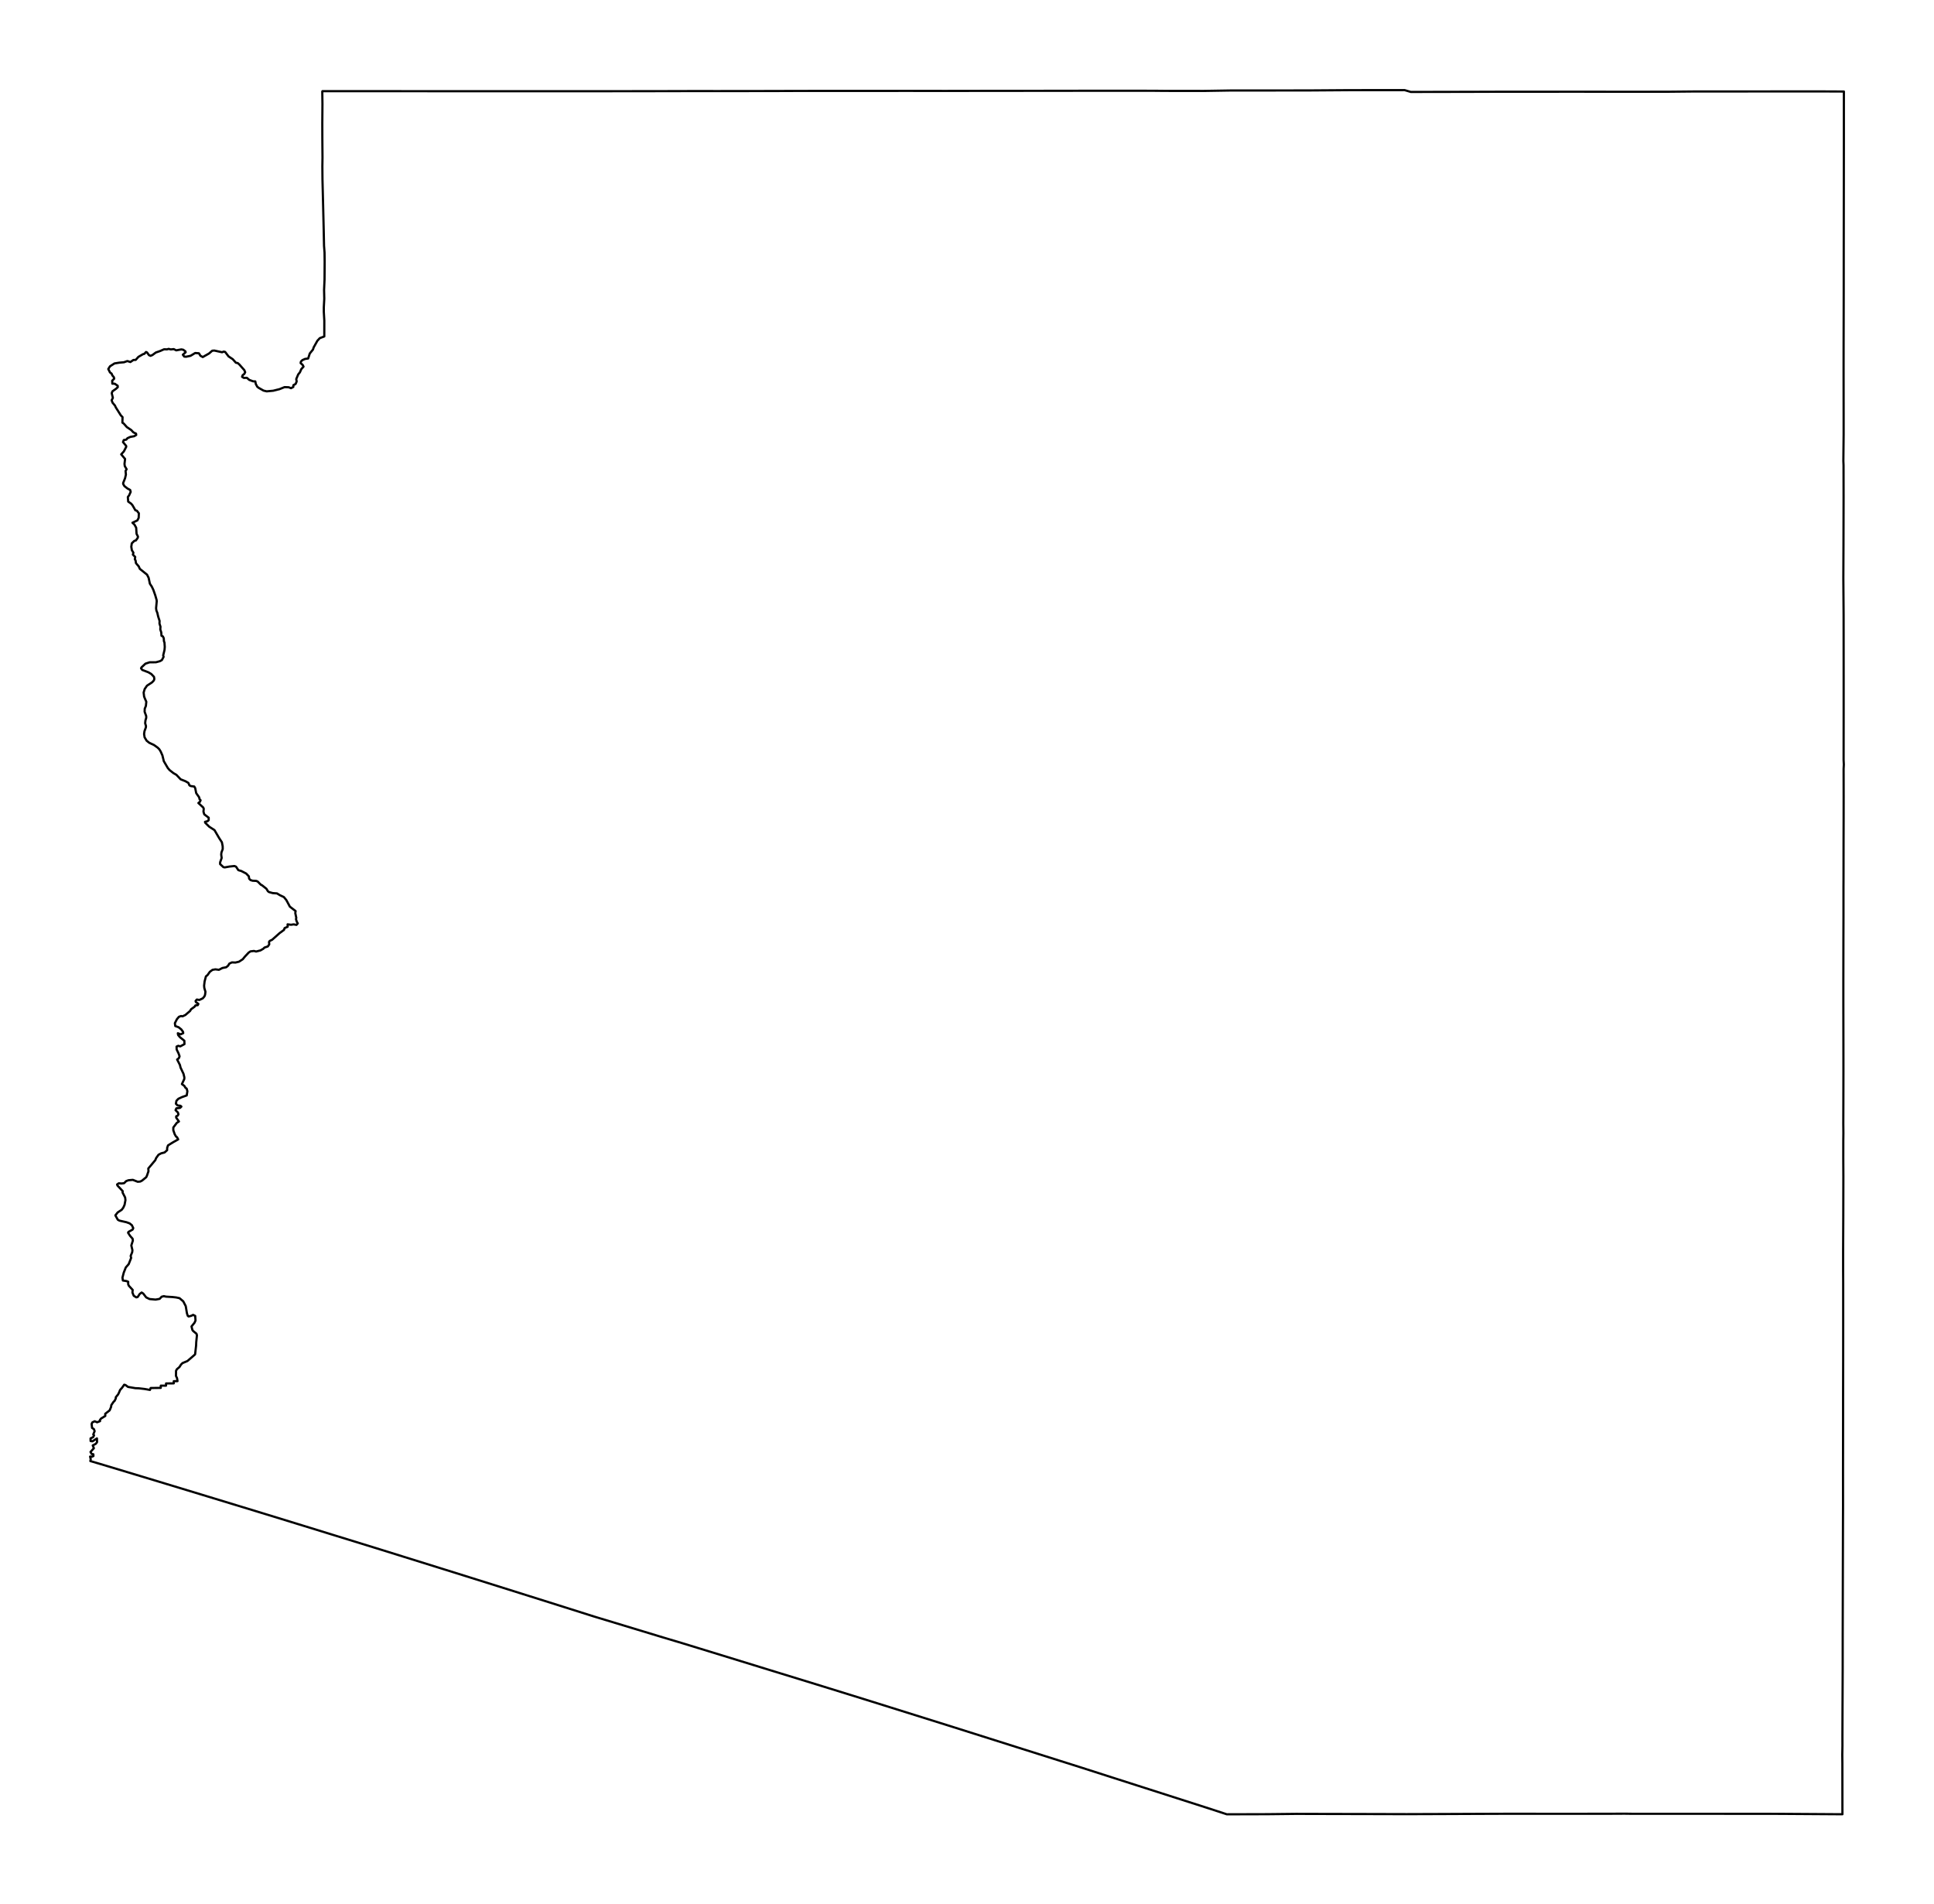
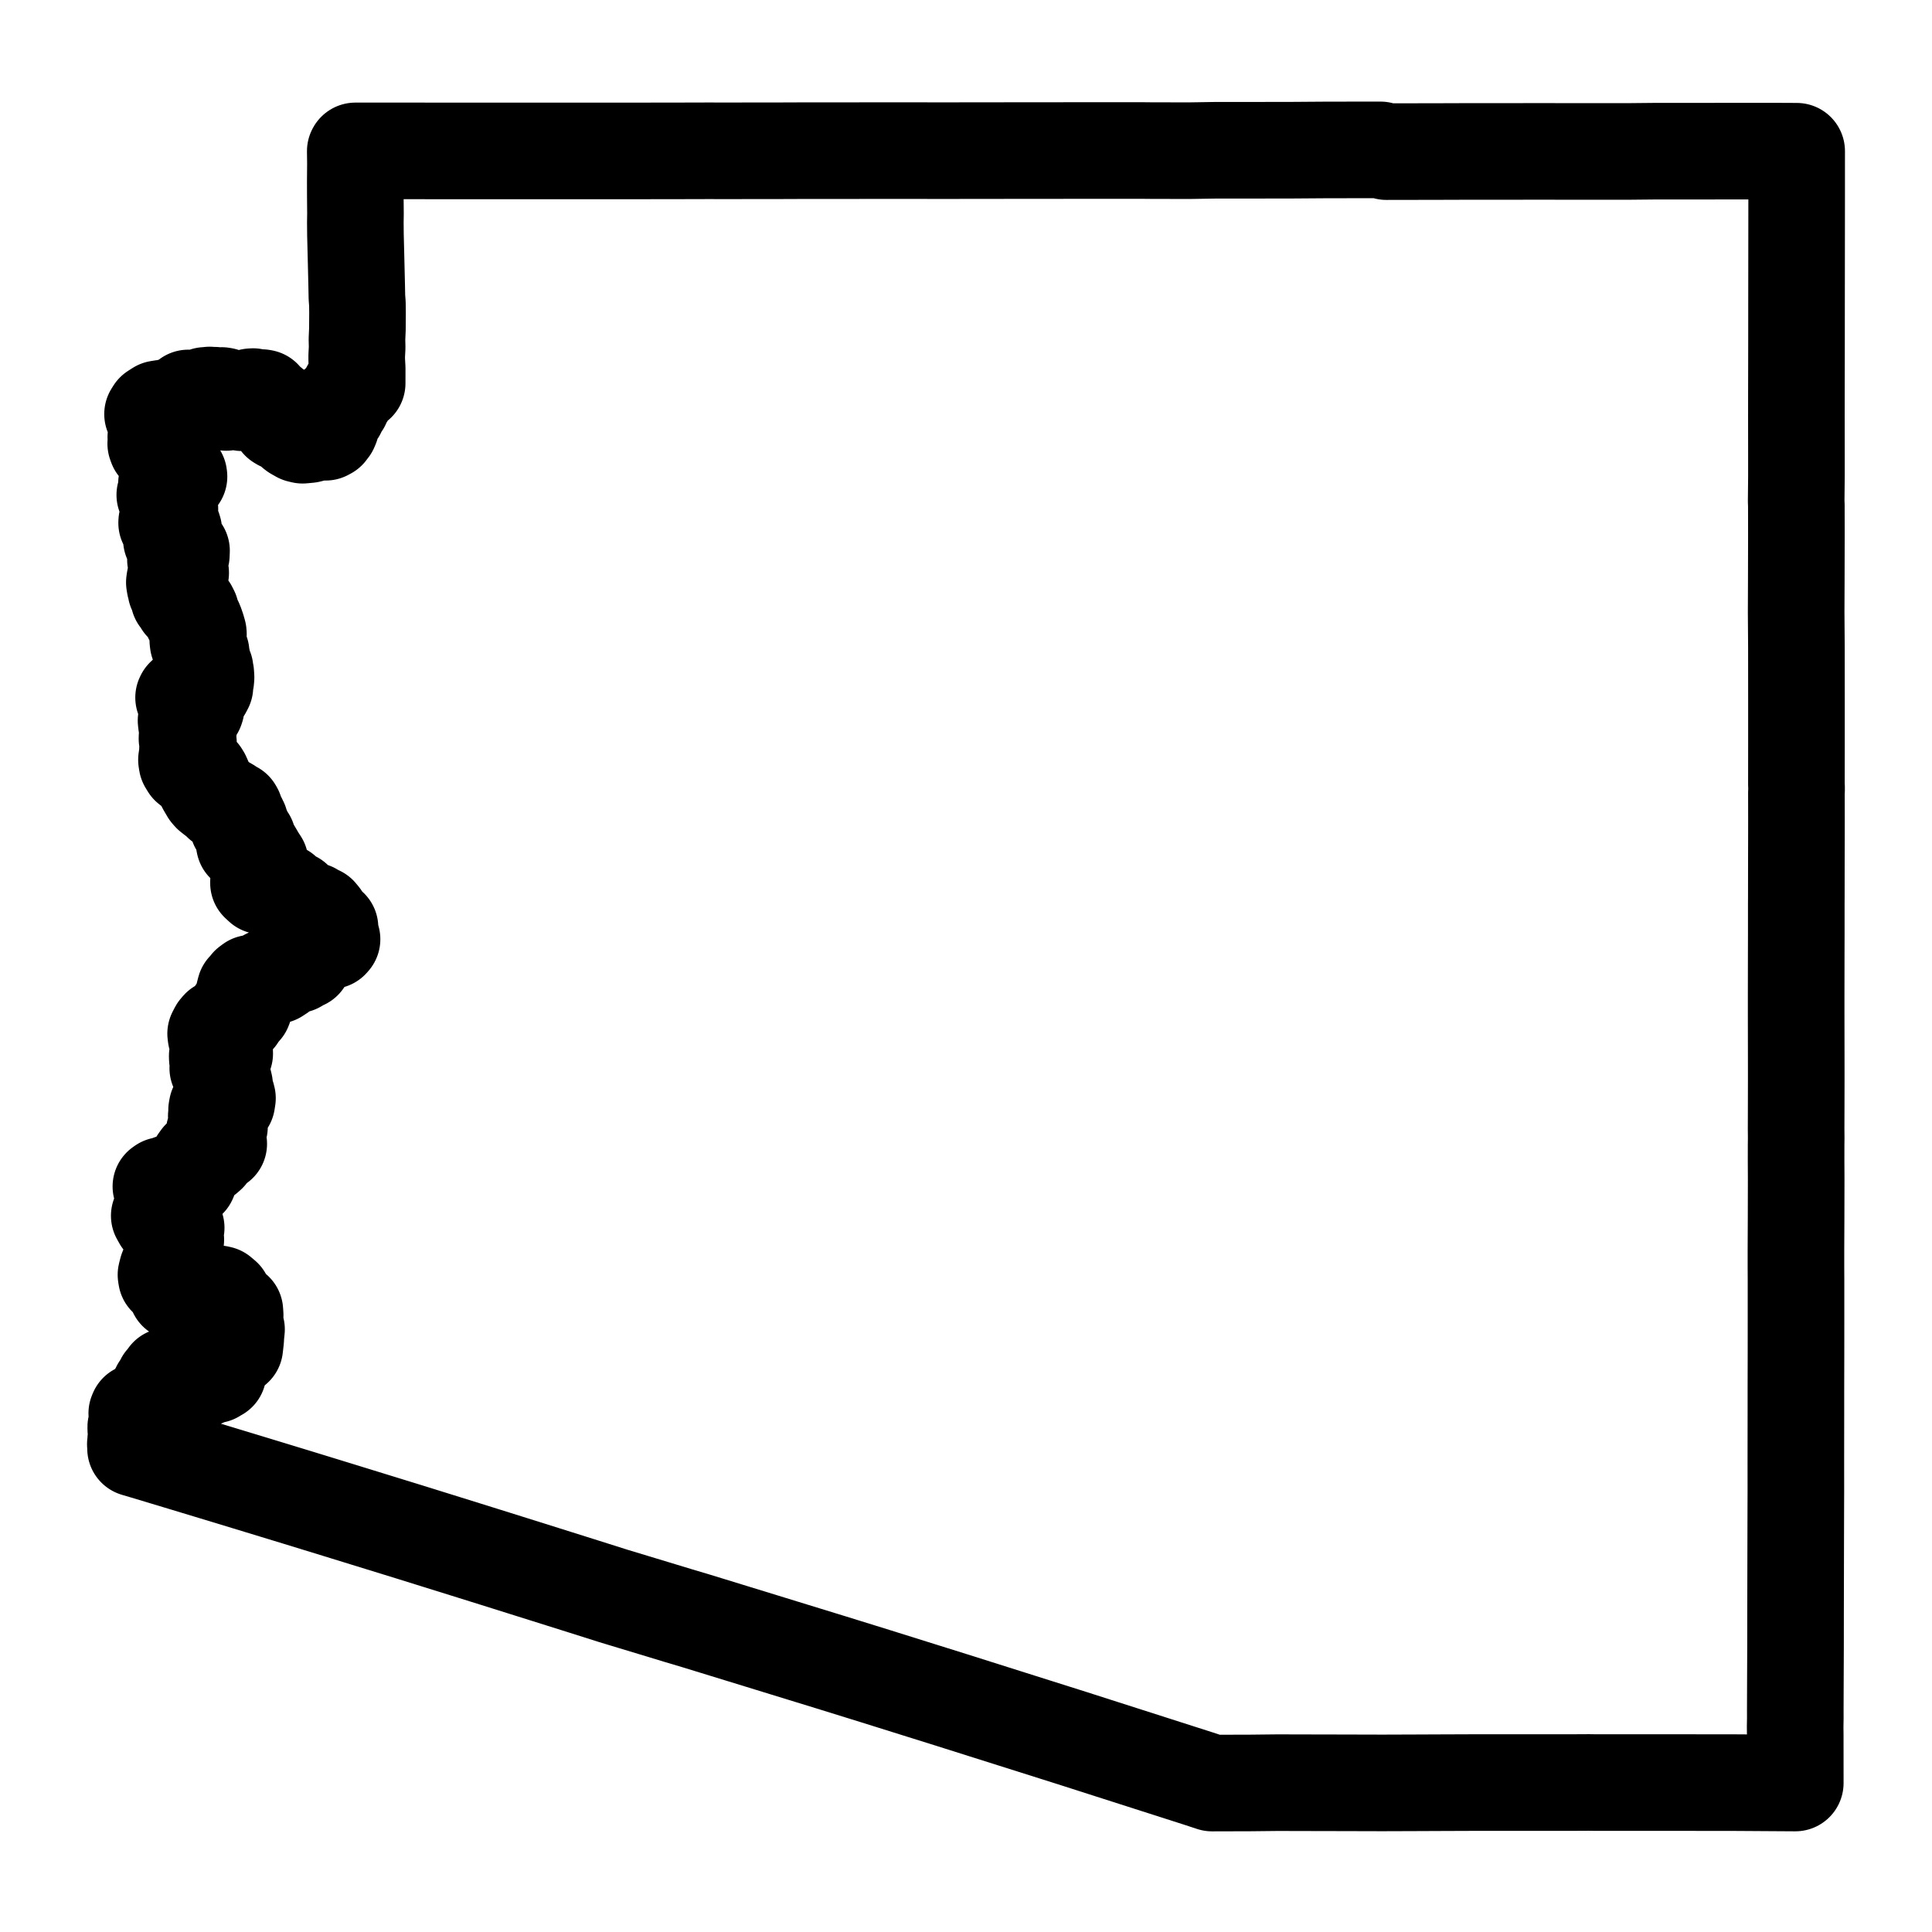
- <svg xmlns="http://www.w3.org/2000/svg" version="1.2" baseProfile="tiny" viewBox="-40.0 -40.0 880.0 866.0" stroke-linecap="round" stroke-linejoin="round">
+ <svg xmlns="http://www.w3.org/2000/svg" width="20" height="20" version="1.2" baseProfile="tiny" viewBox="-64.000 -71.000 928.000 928.000" stroke-linecap="round" stroke-linejoin="round">
  <g id="state">
-     <path d="M 799 1.64 798.99 8.18 798.99 23.46 798.97 42.46 798.95 58.42 798.93 74.36 798.92 91.89 798.9 104 798.87 117.38 798.86 128.77 798.88 148.21 798.88 157.71 798.76 169.74 798.84 171.64 798.86 186.09 798.81 208.51 798.75 223.07 798.87 239.77 798.88 253.87 798.89 267.93 798.89 285.74 798.87 305.81 798.97 307.83 798.87 309.82 798.89 321.98 798.88 332.07 798.85 342.39 798.83 359.78 798.81 363.24 798.81 377.3 798.78 387.71 798.75 406.93 798.75 416.46 798.78 435.46 798.79 447.26 798.76 461.65 798.73 471.23 798.77 475.58 798.73 478.97 798.72 486.65 798.76 495.2 798.72 513.86 798.65 529.34 798.65 537.72 798.68 543.76 798.68 562.21 798.67 578.88 798.63 595.84 798.63 605.69 798.6 629.86 798.61 645.35 798.58 653.07 798.53 672.94 798.49 691.23 798.46 704.05 798.45 719.28 798.38 736.3 798.33 750.35 798.34 754.23 798.27 758.34 798.31 762.31 798.33 785.44 770.32 785.26 763.23 785.24 736.85 785.23 721.04 785.23 702.67 785.23 699.25 785.18 691.61 785.22 672.84 785.23 645.28 785.22 629 785.28 615.01 785.34 600.02 785.39 580.86 785.34 561.66 785.3 549.7 785.27 536.6 785.41 518.23 785.46 511.22 783.16 477.93 772.5 466.21 768.75 451.12 763.91 442.41 761.16 422.07 754.73 393.13 745.58 356.24 734.03 335.03 727.45 312.48 720.52 306.22 718.59 277.23 709.68 270.35 707.57 261.83 705.03 250.3 701.53 230.48 695.53 216.36 691.06 197.87 685.24 173.77 677.67 160.01 673.37 143.29 668.16 133.12 664.99 111.07 658.19 97.71 654.07 78.95 648.31 67.47 644.81 54.11 640.74 35.66 635.14 23.8 631.55 5.64 626.08 1.1 624.74 1.28 623.94 1 622.7 1.91 622.74 2.52 622.45 2.47 621.65 1.7 621.52 1.18 620.6 2.71 618.9 2.2 617.63 3.58 616.9 4.17 616.14 4.11 614.44 2.08 615.76 1.23 615.64 1.2 614.44 2.37 613.86 2.79 613.03 2.44 612.64 3.06 611.14 2.74 610.21 1.9 609.67 1.69 607.87 2 607.15 3.08 606.64 4.2 607.1 5.53 606.58 5.43 606.12 5.98 605.41 7.91 604.22 7.88 603.24 9.89 601.68 10.54 600.13 10.65 599.29 11.72 597.72 12.11 597.42 12.7 596.24 12.68 595.71 13.72 594.45 14.11 593.69 14.65 592.38 15.49 591.46 16.51 590.01 17.1 590.16 18.25 591.01 21.56 591.58 23.14 591.64 25.8 591.95 28.24 592.38 28.55 591.51 33.16 591.45 33.17 590.43 35.55 590.44 35.56 589.43 39.05 589.4 39.07 588.41 40.76 588.39 40.71 587.93 40.54 586.98 40.07 586.01 40.1 583.67 40.49 582.96 41.66 581.96 42.35 580.87 43.05 580.17 45.29 579.23 48.77 576.21 49.22 572.26 49.29 570.66 49.61 567.52 49.4 566.81 47.87 565.55 47.53 565.07 47.14 563.5 48.52 561.79 48.96 560.78 48.82 558.71 47.88 558.23 47.06 558.65 45.84 558.96 45.45 558.69 45.07 557.55 44.51 554.25 43.38 552.07 41.69 550.64 40.18 550.31 38.51 550.12 35.51 549.94 34.57 549.72 33.54 549.98 32.64 550.95 30.8 551.28 28.05 551.03 26.53 550.29 25.17 548.53 24.45 548.06 23.59 548.69 22.65 550.11 22.03 550.27 20.85 549.54 20.26 548.06 20.37 546.88 18.61 544.97 18.32 544.26 18.33 543.17 17.56 542.86 15.92 542.6 15.72 541.31 16.3 539.05 17.24 536.65 18.56 535.15 19.67 532.32 19.46 531.4 20.16 529.68 20.25 528.76 19.75 526.65 20.45 524.46 20.34 523.6 19.2 522.3 18.28 520.87 18.44 520.49 20.34 519.43 20.63 518.76 19.99 517.42 18.98 516.61 17.58 516.09 14.34 515.35 13.6 514.94 12.49 512.96 13.55 511.62 15.37 510.43 16.1 509.46 16.68 508.17 17.08 506.04 16.94 504.83 15.77 502.56 15.82 501.93 13.46 499.4 13.28 498.9 14.04 498.37 15.31 498.46 16.48 498.31 17.41 497.37 18.48 496.98 20.45 496.81 22.65 497.67 23.79 497.58 24.66 497.14 26.55 495.57 26.89 494.82 27.56 492.88 27.48 491.64 30.69 487.8 31.02 486.92 32.13 485.38 33.35 484.73 34.86 484.35 36.04 483.31 36.06 482.26 36.45 481.12 38.67 479.75 41.07 478.4 40.57 477.42 40.1 477.09 39.5 476.06 38.86 474.24 38.86 472.98 40.44 470.88 41.42 470.24 40.16 468.49 40.18 467.89 40.83 467.61 41.19 467 40.96 466.17 39.88 465.1 40.25 464.26 41.94 464.06 42.53 463.47 42.11 463.1 40.82 462.96 40.03 462.16 40.28 460.84 41.16 459.92 42.76 459.17 44.96 458.39 45.26 456.49 44.95 455.31 44.37 454.89 43.9 454.08 42.77 453.23 43.86 450.91 43.88 450.17 43.5 448.57 42.16 445.74 41.86 444.51 40.6 442.06 41.34 441.51 41.72 440.62 41.24 439.25 40.38 437.48 40.34 436.17 41.12 435.81 42.03 436.07 43.94 435.04 43.88 433.5 41.9 431.92 41.05 430.9 40.92 430.1 42.22 430.59 43.37 430.05 43.29 429.46 42.47 428.33 41.24 427.36 39.75 426.82 39.57 425.51 40.51 423.69 41.43 422.61 42.41 422.26 43.04 422.41 44.37 421.78 46.5 419.94 46.92 419.21 48.58 417.99 48.91 417.45 49.99 417.31 50.26 416.73 49.14 415.93 48.99 415.44 49.55 414.77 50.73 414.95 52.25 414.23 53.02 413.34 53.31 412.58 53.48 411.24 52.97 409.52 52.87 408.46 53.1 406.52 53.69 404.24 54.43 403.63 55.47 402.16 56.69 401.25 58 401.03 59.61 401.24 61.18 400.42 62.94 400.07 63.79 399.37 64.34 398.43 65.5 397.87 67.15 397.93 68.74 397.55 70.45 396.44 71.33 395.35 73.14 393.41 73.98 392.85 75.56 392.66 76.53 392.92 78.49 392.42 79.83 391.65 80.34 391.12 81.86 390.61 82.52 389.65 82.4 388.56 82.74 388.09 83.84 387.56 87.24 384.53 89.24 383.06 89.49 382.26 90.89 381.66 90.86 380.55 92.43 380.74 93.61 380.56 94.9 380.8 95.49 380.13 95 379.26 94.68 378.15 94.82 377.62 94.36 375.42 94.51 374.52 91.89 372.5 90.29 369.51 89.17 368.15 87.21 367.21 86.05 366.48 84.07 366.33 82.36 365.85 81.87 365.44 81.23 364.37 79.24 362.78 78.68 362.51 77.27 361.09 76.63 360.8 74.89 360.7 73.97 360.4 73.37 359.79 73.22 358.7 72 357.43 69.8 356.29 68.45 355.9 67.4 354.31 66.66 354.02 64.39 354.26 62.29 354.64 61.66 354.53 60.15 353.13 60.17 352.31 60.86 350.37 60.66 348.84 60.75 347.89 61.34 346.3 61.32 345.02 60.96 343.2 59.75 341.36 57.59 337.67 55.21 336.14 53.38 334.33 53.28 333.92 54.51 333.58 54.94 333.15 54.96 332.03 52.95 330.51 52.58 329.3 52.71 327.93 52.45 327.37 50.27 325.36 50.98 324.78 51.27 324.09 50.8 323.62 50.63 322.78 49.28 320.86 48.82 318.59 48.4 317.85 46.86 317.64 46.21 317.34 45.73 316.21 44.37 315.43 42.18 314.56 40.28 312.54 38.9 311.74 37.19 310.39 36.36 309.43 34.54 306.32 33.9 303.69 33.11 301.91 32.47 300.88 31.7 300.12 30.06 298.95 27.9 297.94 26.73 297.01 25.79 295.45 25.56 293.96 25.75 292.64 26.37 290.97 26.42 290.34 26.05 289.04 26.19 287.74 26.53 286.63 26.52 285.78 25.81 283.83 25.86 282.43 26.38 281.19 26.57 279.28 25.93 277.82 25.57 276.91 25.36 275.09 25.84 273.48 26.89 271.96 29.17 270.47 29.99 269.61 30.22 268.94 30.07 267.95 28.83 266.65 27.53 265.88 24.72 264.8 24.18 264.06 24.4 263.62 26.18 261.95 28.07 261.33 30.95 261.31 32.74 260.83 33.65 260.33 34.44 258.84 34.25 258.22 34.86 255.69 34.97 254.33 34.84 252.38 34.6 251.72 34.51 250.37 34.11 249.55 33.48 249.25 33.37 247.7 32.94 246.37 33.02 245.13 32.57 243.72 32.61 242.49 31.96 240.48 31.58 238.81 31.16 237.77 31.02 236.71 31.31 233.62 31.26 232.98 30.68 230.96 29.79 228.4 29.1 226.95 28.2 225.57 27.63 222.89 26.9 221.45 23.63 218.82 23.14 217.72 21.86 216.21 21.69 215 21.35 214.47 21.52 213.41 20.47 212.33 20.7 211.46 20 210.32 19.74 208.75 19.97 207.19 21.16 206.05 21.8 205.92 22.66 204.73 22.79 204.15 22.14 202.89 21.96 200.1 21.19 198.7 20.27 197.83 22.51 196.77 23.1 195.62 23.19 193.53 22.26 192.34 21.6 192.17 20.27 189.85 19.66 189.15 18.33 188.2 18.17 186.14 18.74 185.38 19.47 183.77 19.21 182.9 18.02 182.27 16.62 181.17 16.04 180.18 16.06 179.69 16.9 177.6 17.29 175.93 17.13 174.27 17.61 173.49 16.78 172.07 16.65 171.07 16.91 168.81 15.15 166.72 16.36 165.38 17.44 163.28 17.4 162.87 15.97 161.14 16.32 160.21 17.46 160.02 17.99 159.37 19.3 158.78 21.05 158.46 21.98 157.91 21.9 157.29 20.68 156.7 19.72 155.66 17.7 154.3 16.32 152.73 15.69 152.28 15.76 149.79 14.97 148.97 12.7 145.37 12.32 144.54 11.21 143.21 10.8 142.1 11.36 141.02 10.84 138.89 11.16 138.04 12.82 136.87 13.59 136.15 13.54 135.5 12.19 134.58 11.11 134.56 11.05 133.2 11.96 132.29 11.83 131.65 11.1 130.77 10.79 130 10.05 129.45 9.27 127.9 10.05 126.66 12.1 125.35 14.29 125 16.39 124.82 17.97 124.26 19.32 124.72 20.7 123.78 21.75 123.74 22.97 122.37 25.1 121.13 25.69 120.99 26.43 120.15 26.9 120.35 27.8 121.6 28.51 121.89 29.36 121.53 30.91 120.38 32.9 119.69 34.64 118.92 36.02 118.95 36.71 118.73 37.74 118.98 39.05 118.83 40.18 119.4 42.5 118.97 43.36 119.12 44.33 119.83 44.48 120.24 43.2 121.39 43.83 122.23 44.64 122.31 46.71 121.88 48.81 120.61 50.5 120.73 51.21 121.87 52.26 122.45 55.11 120.83 56.58 119.56 57.53 119.49 61.08 120.27 61.72 119.97 62.43 120.1 63.99 122.15 65.9 123.42 67.35 125.05 68.16 125.18 68.9 125.83 71.18 128.41 71.56 129.37 71.11 130.19 70.42 130.68 70.15 131.45 70.95 131.94 72.34 131.9 73.41 132.84 75.16 133.49 76.17 133.53 76.4 134.73 77.07 135.96 77.74 136.48 79.91 137.71 81.35 138.05 84.32 137.77 87.19 137.05 89.48 136.13 91.34 136.19 92.42 136.62 93.46 136.06 93.49 135.26 94.51 134.68 94.99 133.55 94.8 132.46 95.69 130.35 96.48 129.37 97.09 127.95 98.11 126.81 97.7 126.01 96.79 125.2 96.92 124.49 97.58 123.85 98.78 123.31 100.22 123.11 100.95 120.83 102.4 119.05 102.73 118.05 104.4 115.05 105.52 113.84 107.56 113.08 107.57 105.92 107.34 101.87 107.34 99.87 107.55 95.89 107.46 91.92 107.67 87.2 107.72 79.2 107.67 74.85 107.44 71.86 107.31 65.43 106.98 51.68 106.73 41.68 106.68 35.68 106.74 31.67 106.67 23.2 106.65 15.99 106.72 7.34 106.64 1.63 106.72 1.48 135.15 1.48 150.49 1.49 165.87 1.5 188.66 1.5 205.83 1.5 224.01 1.5 243.76 1.49 264.59 1.46 275.54 1.43 286.44 1.44 311.99 1.41 322.5 1.37 348.5 1.36 373.91 1.35 390.18 1.37 408.91 1.34 424.67 1.33 446.67 1.31 452.87 1.29 471.55 1.29 484.88 1.3 490.02 1.35 507.78 1.37 519.62 1.18 534.83 1.17 555.53 1.15 573.86 1.02 599.11 1 601.95 1.83 614.39 1.81 629.39 1.78 641.35 1.74 658.91 1.74 676.08 1.72 695.39 1.75 718.56 1.74 730.86 1.62 743.44 1.62 767.71 1.6 787.86 1.59 799 1.64 Z" fill="none" stroke="currentColor" stroke-width="1" />
+     <path d="M 799 1.64 798.99 8.18 798.99 23.46 798.97 42.46 798.95 58.42 798.93 74.36 798.92 91.89 798.9 104 798.87 117.38 798.86 128.77 798.88 148.21 798.88 157.71 798.76 169.74 798.84 171.64 798.86 186.09 798.81 208.51 798.75 223.07 798.87 239.77 798.88 253.87 798.89 267.93 798.89 285.74 798.87 305.81 798.97 307.83 798.87 309.82 798.89 321.98 798.88 332.07 798.85 342.39 798.83 359.78 798.81 363.24 798.81 377.3 798.78 387.71 798.75 406.93 798.75 416.46 798.78 435.46 798.79 447.26 798.76 461.65 798.73 471.23 798.77 475.58 798.73 478.97 798.72 486.65 798.76 495.2 798.72 513.86 798.65 529.34 798.65 537.72 798.68 543.76 798.68 562.21 798.67 578.88 798.63 595.84 798.63 605.69 798.6 629.86 798.61 645.35 798.58 653.07 798.53 672.94 798.49 691.23 798.46 704.05 798.45 719.28 798.38 736.3 798.33 750.35 798.34 754.23 798.27 758.34 798.31 762.31 798.33 785.44 770.32 785.26 763.23 785.24 736.85 785.23 721.04 785.23 702.67 785.23 699.25 785.18 691.61 785.22 672.84 785.23 645.28 785.22 629 785.28 615.01 785.34 600.02 785.39 580.86 785.34 561.66 785.3 549.7 785.27 536.6 785.41 518.23 785.46 511.22 783.16 477.93 772.5 466.21 768.75 451.12 763.91 442.41 761.16 422.07 754.73 393.13 745.58 356.24 734.03 335.03 727.45 312.48 720.52 306.22 718.59 277.23 709.68 270.35 707.57 261.83 705.03 250.3 701.53 230.48 695.53 216.36 691.06 197.87 685.24 173.77 677.67 160.01 673.37 143.29 668.16 133.12 664.99 111.07 658.19 97.71 654.07 78.95 648.31 67.47 644.81 54.11 640.74 35.66 635.14 23.8 631.55 5.64 626.08 1.1 624.74 1.28 623.94 1 622.7 1.91 622.74 2.52 622.45 2.47 621.65 1.7 621.52 1.18 620.6 2.71 618.9 2.2 617.63 3.58 616.9 4.17 616.14 4.11 614.44 2.08 615.76 1.23 615.64 1.2 614.44 2.37 613.86 2.79 613.03 2.44 612.64 3.06 611.14 2.74 610.21 1.9 609.67 1.69 607.87 2 607.15 3.08 606.64 4.2 607.1 5.53 606.58 5.43 606.12 5.98 605.41 7.91 604.22 7.88 603.24 9.89 601.68 10.54 600.13 10.65 599.29 11.72 597.72 12.11 597.42 12.7 596.24 12.68 595.71 13.72 594.45 14.11 593.69 14.65 592.38 15.49 591.46 16.51 590.01 17.1 590.16 18.25 591.01 21.56 591.58 23.14 591.64 25.8 591.95 28.24 592.38 28.55 591.51 33.16 591.45 33.17 590.43 35.55 590.44 35.56 589.43 39.05 589.4 39.07 588.41 40.76 588.39 40.71 587.93 40.54 586.98 40.07 586.01 40.1 583.67 40.49 582.96 41.66 581.96 42.35 580.87 43.05 580.17 45.29 579.23 48.77 576.21 49.22 572.26 49.29 570.66 49.61 567.52 49.4 566.81 47.87 565.55 47.53 565.07 47.14 563.5 48.52 561.79 48.96 560.78 48.82 558.71 47.88 558.23 47.06 558.65 45.84 558.96 45.45 558.69 45.07 557.55 44.51 554.25 43.38 552.07 41.69 550.64 40.18 550.31 38.51 550.12 35.51 549.94 34.57 549.72 33.54 549.98 32.64 550.95 30.8 551.28 28.05 551.03 26.53 550.29 25.17 548.53 24.45 548.06 23.59 548.69 22.65 550.11 22.03 550.27 20.85 549.54 20.26 548.06 20.37 546.88 18.61 544.97 18.32 544.26 18.33 543.17 17.56 542.86 15.92 542.6 15.72 541.31 16.3 539.05 17.24 536.65 18.56 535.15 19.67 532.32 19.46 531.4 20.16 529.68 20.25 528.76 19.75 526.65 20.45 524.46 20.34 523.6 19.2 522.3 18.28 520.87 18.44 520.49 20.34 519.43 20.63 518.76 19.99 517.42 18.98 516.61 17.58 516.09 14.34 515.35 13.6 514.94 12.49 512.96 13.55 511.62 15.37 510.43 16.1 509.46 16.68 508.17 17.08 506.04 16.94 504.83 15.77 502.56 15.82 501.93 13.46 499.4 13.28 498.9 14.04 498.37 15.31 498.46 16.48 498.31 17.41 497.37 18.48 496.98 20.45 496.81 22.65 497.67 23.79 497.58 24.66 497.14 26.55 495.57 26.89 494.82 27.56 492.88 27.48 491.64 30.69 487.8 31.02 486.92 32.13 485.38 33.35 484.73 34.86 484.35 36.04 483.31 36.06 482.26 36.45 481.12 38.67 479.75 41.07 478.4 40.57 477.42 40.1 477.09 39.5 476.06 38.86 474.24 38.86 472.98 40.44 470.88 41.42 470.24 40.16 468.49 40.18 467.89 40.83 467.61 41.19 467 40.96 466.17 39.88 465.1 40.25 464.26 41.94 464.06 42.53 463.47 42.11 463.1 40.82 462.96 40.03 462.16 40.28 460.84 41.16 459.92 42.76 459.17 44.96 458.39 45.26 456.49 44.95 455.31 44.37 454.89 43.9 454.08 42.77 453.23 43.86 450.91 43.88 450.17 43.5 448.57 42.16 445.74 41.86 444.51 40.6 442.06 41.34 441.51 41.72 440.62 41.24 439.25 40.38 437.48 40.34 436.17 41.12 435.81 42.03 436.07 43.94 435.04 43.88 433.5 41.9 431.92 41.05 430.9 40.92 430.1 42.22 430.59 43.37 430.05 43.29 429.46 42.47 428.33 41.24 427.36 39.75 426.82 39.57 425.51 40.51 423.69 41.43 422.61 42.41 422.26 43.04 422.41 44.37 421.78 46.5 419.94 46.92 419.21 48.58 417.99 48.91 417.45 49.99 417.31 50.26 416.73 49.14 415.93 48.99 415.44 49.55 414.77 50.73 414.95 52.25 414.23 53.02 413.34 53.31 412.58 53.48 411.24 52.97 409.52 52.87 408.46 53.1 406.52 53.69 404.24 54.43 403.63 55.47 402.16 56.69 401.25 58 401.03 59.61 401.24 61.18 400.42 62.94 400.07 63.79 399.37 64.34 398.43 65.5 397.87 67.15 397.93 68.74 397.55 70.45 396.44 71.33 395.35 73.14 393.41 73.98 392.85 75.56 392.66 76.53 392.92 78.49 392.42 79.83 391.65 80.34 391.12 81.86 390.61 82.52 389.65 82.4 388.56 82.74 388.09 83.84 387.56 87.24 384.53 89.24 383.06 89.49 382.26 90.89 381.66 90.86 380.55 92.43 380.74 93.61 380.56 94.9 380.8 95.49 380.13 95 379.26 94.68 378.15 94.82 377.62 94.36 375.42 94.51 374.52 91.89 372.5 90.29 369.51 89.17 368.15 87.21 367.21 86.05 366.48 84.07 366.33 82.36 365.85 81.87 365.44 81.23 364.37 79.24 362.78 78.68 362.51 77.27 361.09 76.63 360.8 74.89 360.7 73.97 360.4 73.37 359.79 73.22 358.7 72 357.43 69.8 356.29 68.45 355.9 67.4 354.31 66.66 354.02 64.39 354.26 62.29 354.64 61.66 354.53 60.15 353.13 60.17 352.31 60.86 350.37 60.66 348.84 60.75 347.89 61.34 346.3 61.32 345.02 60.96 343.2 59.75 341.36 57.59 337.67 55.21 336.14 53.38 334.33 53.28 333.92 54.51 333.58 54.94 333.15 54.96 332.03 52.95 330.51 52.58 329.3 52.71 327.93 52.45 327.37 50.27 325.36 50.98 324.78 51.27 324.09 50.8 323.62 50.63 322.78 49.28 320.86 48.82 318.59 48.4 317.85 46.86 317.64 46.21 317.34 45.73 316.21 44.37 315.43 42.18 314.56 40.28 312.54 38.9 311.74 37.19 310.39 36.36 309.43 34.54 306.32 33.9 303.69 33.11 301.91 32.47 300.88 31.7 300.12 30.06 298.95 27.9 297.94 26.73 297.01 25.79 295.45 25.56 293.96 25.75 292.64 26.37 290.97 26.42 290.34 26.05 289.04 26.19 287.74 26.53 286.63 26.52 285.78 25.81 283.83 25.86 282.43 26.38 281.19 26.57 279.28 25.93 277.82 25.57 276.91 25.36 275.09 25.84 273.48 26.89 271.96 29.17 270.47 29.99 269.61 30.22 268.94 30.07 267.95 28.83 266.65 27.53 265.88 24.72 264.8 24.18 264.06 24.4 263.62 26.18 261.95 28.07 261.33 30.95 261.31 32.74 260.83 33.65 260.33 34.44 258.84 34.25 258.22 34.86 255.69 34.97 254.33 34.84 252.38 34.6 251.72 34.51 250.37 34.11 249.55 33.48 249.25 33.37 247.7 32.94 246.37 33.02 245.13 32.57 243.72 32.61 242.49 31.96 240.48 31.58 238.81 31.16 237.77 31.02 236.71 31.31 233.62 31.26 232.98 30.68 230.96 29.79 228.4 29.1 226.95 28.2 225.57 27.63 222.89 26.9 221.45 23.63 218.82 23.14 217.72 21.86 216.21 21.69 215 21.35 214.47 21.52 213.41 20.47 212.33 20.7 211.46 20 210.32 19.74 208.75 19.97 207.19 21.16 206.05 21.8 205.92 22.66 204.73 22.79 204.15 22.14 202.89 21.96 200.1 21.19 198.7 20.27 197.83 22.51 196.77 23.1 195.62 23.19 193.53 22.26 192.34 21.6 192.17 20.27 189.85 19.66 189.15 18.33 188.2 18.17 186.14 18.74 185.38 19.47 183.77 19.21 182.9 18.02 182.27 16.62 181.17 16.04 180.18 16.06 179.69 16.9 177.6 17.29 175.93 17.13 174.27 17.61 173.49 16.78 172.07 16.65 171.07 16.91 168.81 15.15 166.72 16.36 165.38 17.44 163.28 17.4 162.87 15.97 161.14 16.32 160.21 17.46 160.02 17.99 159.37 19.3 158.78 21.05 158.46 21.98 157.91 21.9 157.29 20.68 156.7 19.72 155.66 17.7 154.3 16.32 152.73 15.69 152.28 15.76 149.79 14.97 148.97 12.7 145.37 12.32 144.54 11.21 143.21 10.8 142.1 11.36 141.02 10.84 138.89 11.16 138.04 12.82 136.87 13.59 136.15 13.54 135.5 12.19 134.58 11.11 134.56 11.05 133.2 11.96 132.29 11.83 131.65 11.1 130.77 10.79 130 10.05 129.45 9.27 127.9 10.05 126.66 12.1 125.35 14.29 125 16.39 124.82 17.97 124.26 19.32 124.72 20.7 123.78 21.75 123.74 22.97 122.37 25.1 121.13 25.69 120.99 26.43 120.15 26.9 120.35 27.8 121.6 28.51 121.89 29.36 121.53 30.91 120.38 32.9 119.69 34.64 118.92 36.02 118.95 36.71 118.73 37.74 118.98 39.05 118.83 40.18 119.4 42.5 118.97 43.36 119.12 44.33 119.83 44.48 120.24 43.2 121.39 43.83 122.23 44.64 122.31 46.71 121.88 48.81 120.61 50.5 120.73 51.21 121.87 52.26 122.45 55.11 120.83 56.58 119.56 57.53 119.49 61.08 120.27 61.72 119.97 62.43 120.1 63.99 122.15 65.9 123.42 67.35 125.05 68.16 125.18 68.9 125.83 71.18 128.41 71.56 129.37 71.11 130.19 70.42 130.68 70.15 131.45 70.95 131.94 72.34 131.9 73.41 132.84 75.16 133.49 76.17 133.53 76.4 134.73 77.07 135.96 77.74 136.48 79.91 137.71 81.35 138.05 84.32 137.77 87.19 137.05 89.48 136.13 91.34 136.19 92.42 136.62 93.46 136.06 93.49 135.26 94.51 134.68 94.99 133.55 94.8 132.46 95.69 130.35 96.48 129.37 97.09 127.95 98.11 126.81 97.7 126.01 96.79 125.2 96.92 124.49 97.58 123.85 98.78 123.31 100.22 123.11 100.95 120.83 102.4 119.05 102.73 118.05 104.4 115.05 105.52 113.84 107.56 113.08 107.57 105.92 107.34 101.87 107.34 99.87 107.55 95.89 107.46 91.92 107.67 87.2 107.72 79.2 107.67 74.85 107.44 71.86 107.31 65.43 106.98 51.68 106.73 41.68 106.68 35.68 106.74 31.67 106.67 23.2 106.65 15.99 106.72 7.34 106.64 1.63 106.72 1.48 135.15 1.48 150.49 1.49 165.87 1.5 188.66 1.5 205.83 1.5 224.01 1.5 243.76 1.49 264.59 1.46 275.54 1.43 286.44 1.44 311.99 1.41 322.5 1.37 348.5 1.36 373.91 1.35 390.18 1.37 408.91 1.34 424.67 1.33 446.67 1.31 452.87 1.29 471.55 1.29 484.88 1.3 490.02 1.35 507.78 1.37 519.62 1.18 534.83 1.17 555.53 1.15 573.86 1.02 599.11 1 601.95 1.83 614.39 1.81 629.39 1.78 641.35 1.74 658.91 1.74 676.08 1.72 695.39 1.75 718.56 1.74 730.86 1.62 743.44 1.62 767.71 1.6 787.86 1.59 799 1.64 Z" fill="none" stroke="currentColor" stroke-width="46.400" />
  </g>
</svg>
